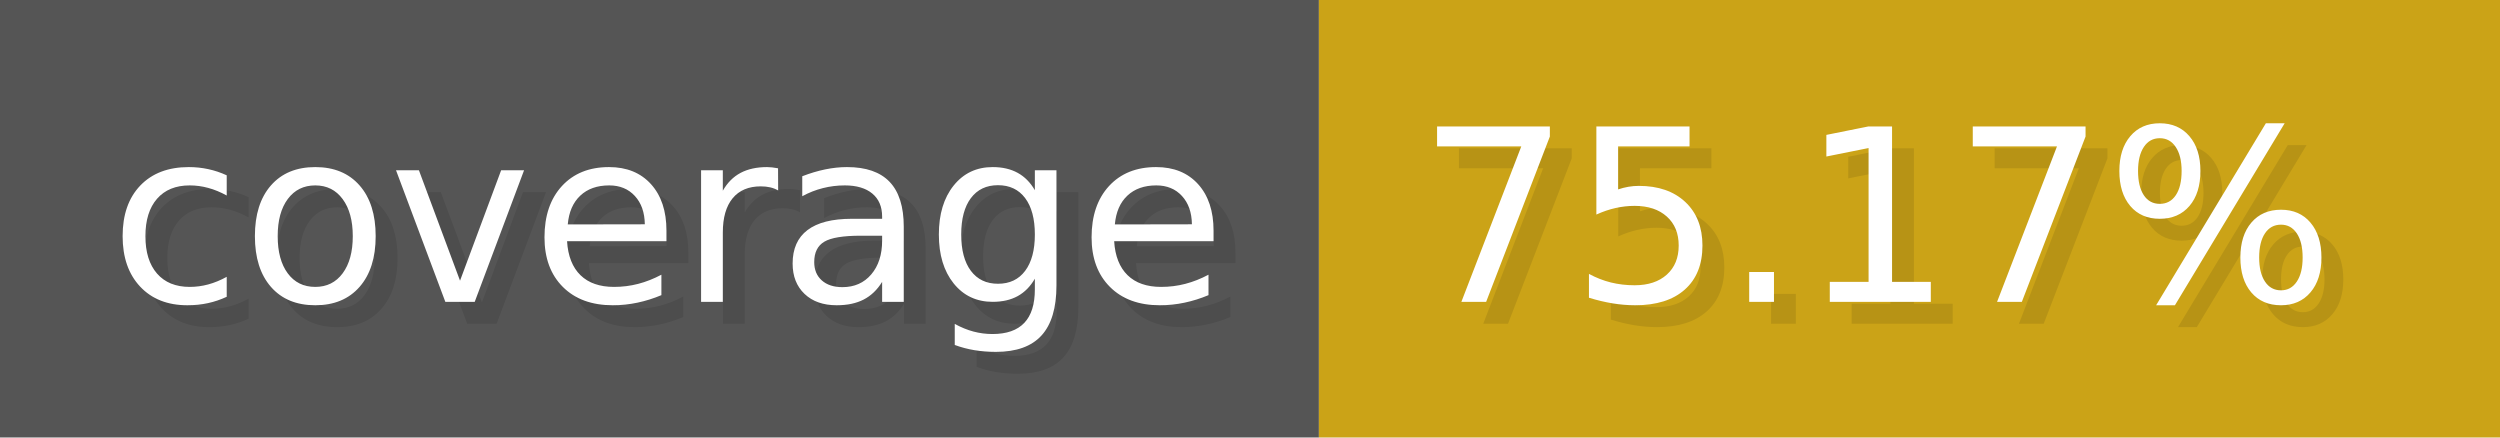
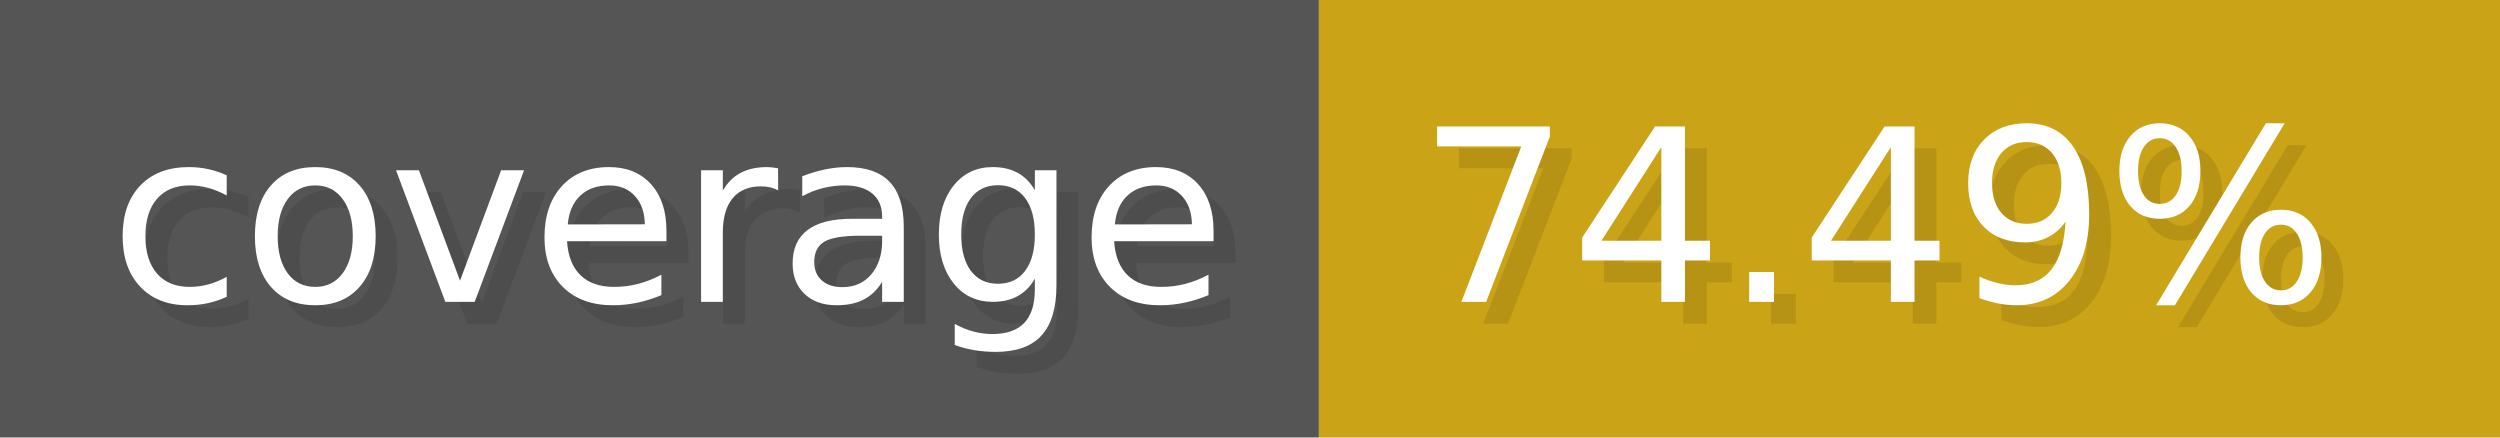
- <svg xmlns="http://www.w3.org/2000/svg" width="114.3" height="20" viewBox="0 0 1143 200" role="img" aria-label="coverage: 75.17%">
+ <svg xmlns="http://www.w3.org/2000/svg" width="114.3" height="20" viewBox="0 0 1143 200" role="img" aria-label="coverage: 74.49%">
  <g>
    <rect fill="#555" width="603" height="200" />
    <rect fill="#cba317" x="603" width="540" height="200" />
  </g>
  <g aria-hidden="true" fill="#fff" text-anchor="start" font-family="Verdana,DejaVu Sans,sans-serif" font-size="110">
    <text x="60" y="148" textLength="503" fill="#000" opacity="0.1">coverage</text>
    <text x="50" y="138" textLength="503">coverage</text>
-     <text x="658" y="148" textLength="440" fill="#000" opacity="0.1">75.17%</text>
-     <text x="648" y="138" textLength="440">75.17%</text>
+     <text x="658" y="148" textLength="440" fill="#000" opacity="0.1">74.49%</text>
+     <text x="648" y="138" textLength="440">74.49%</text>
  </g>
</svg>
